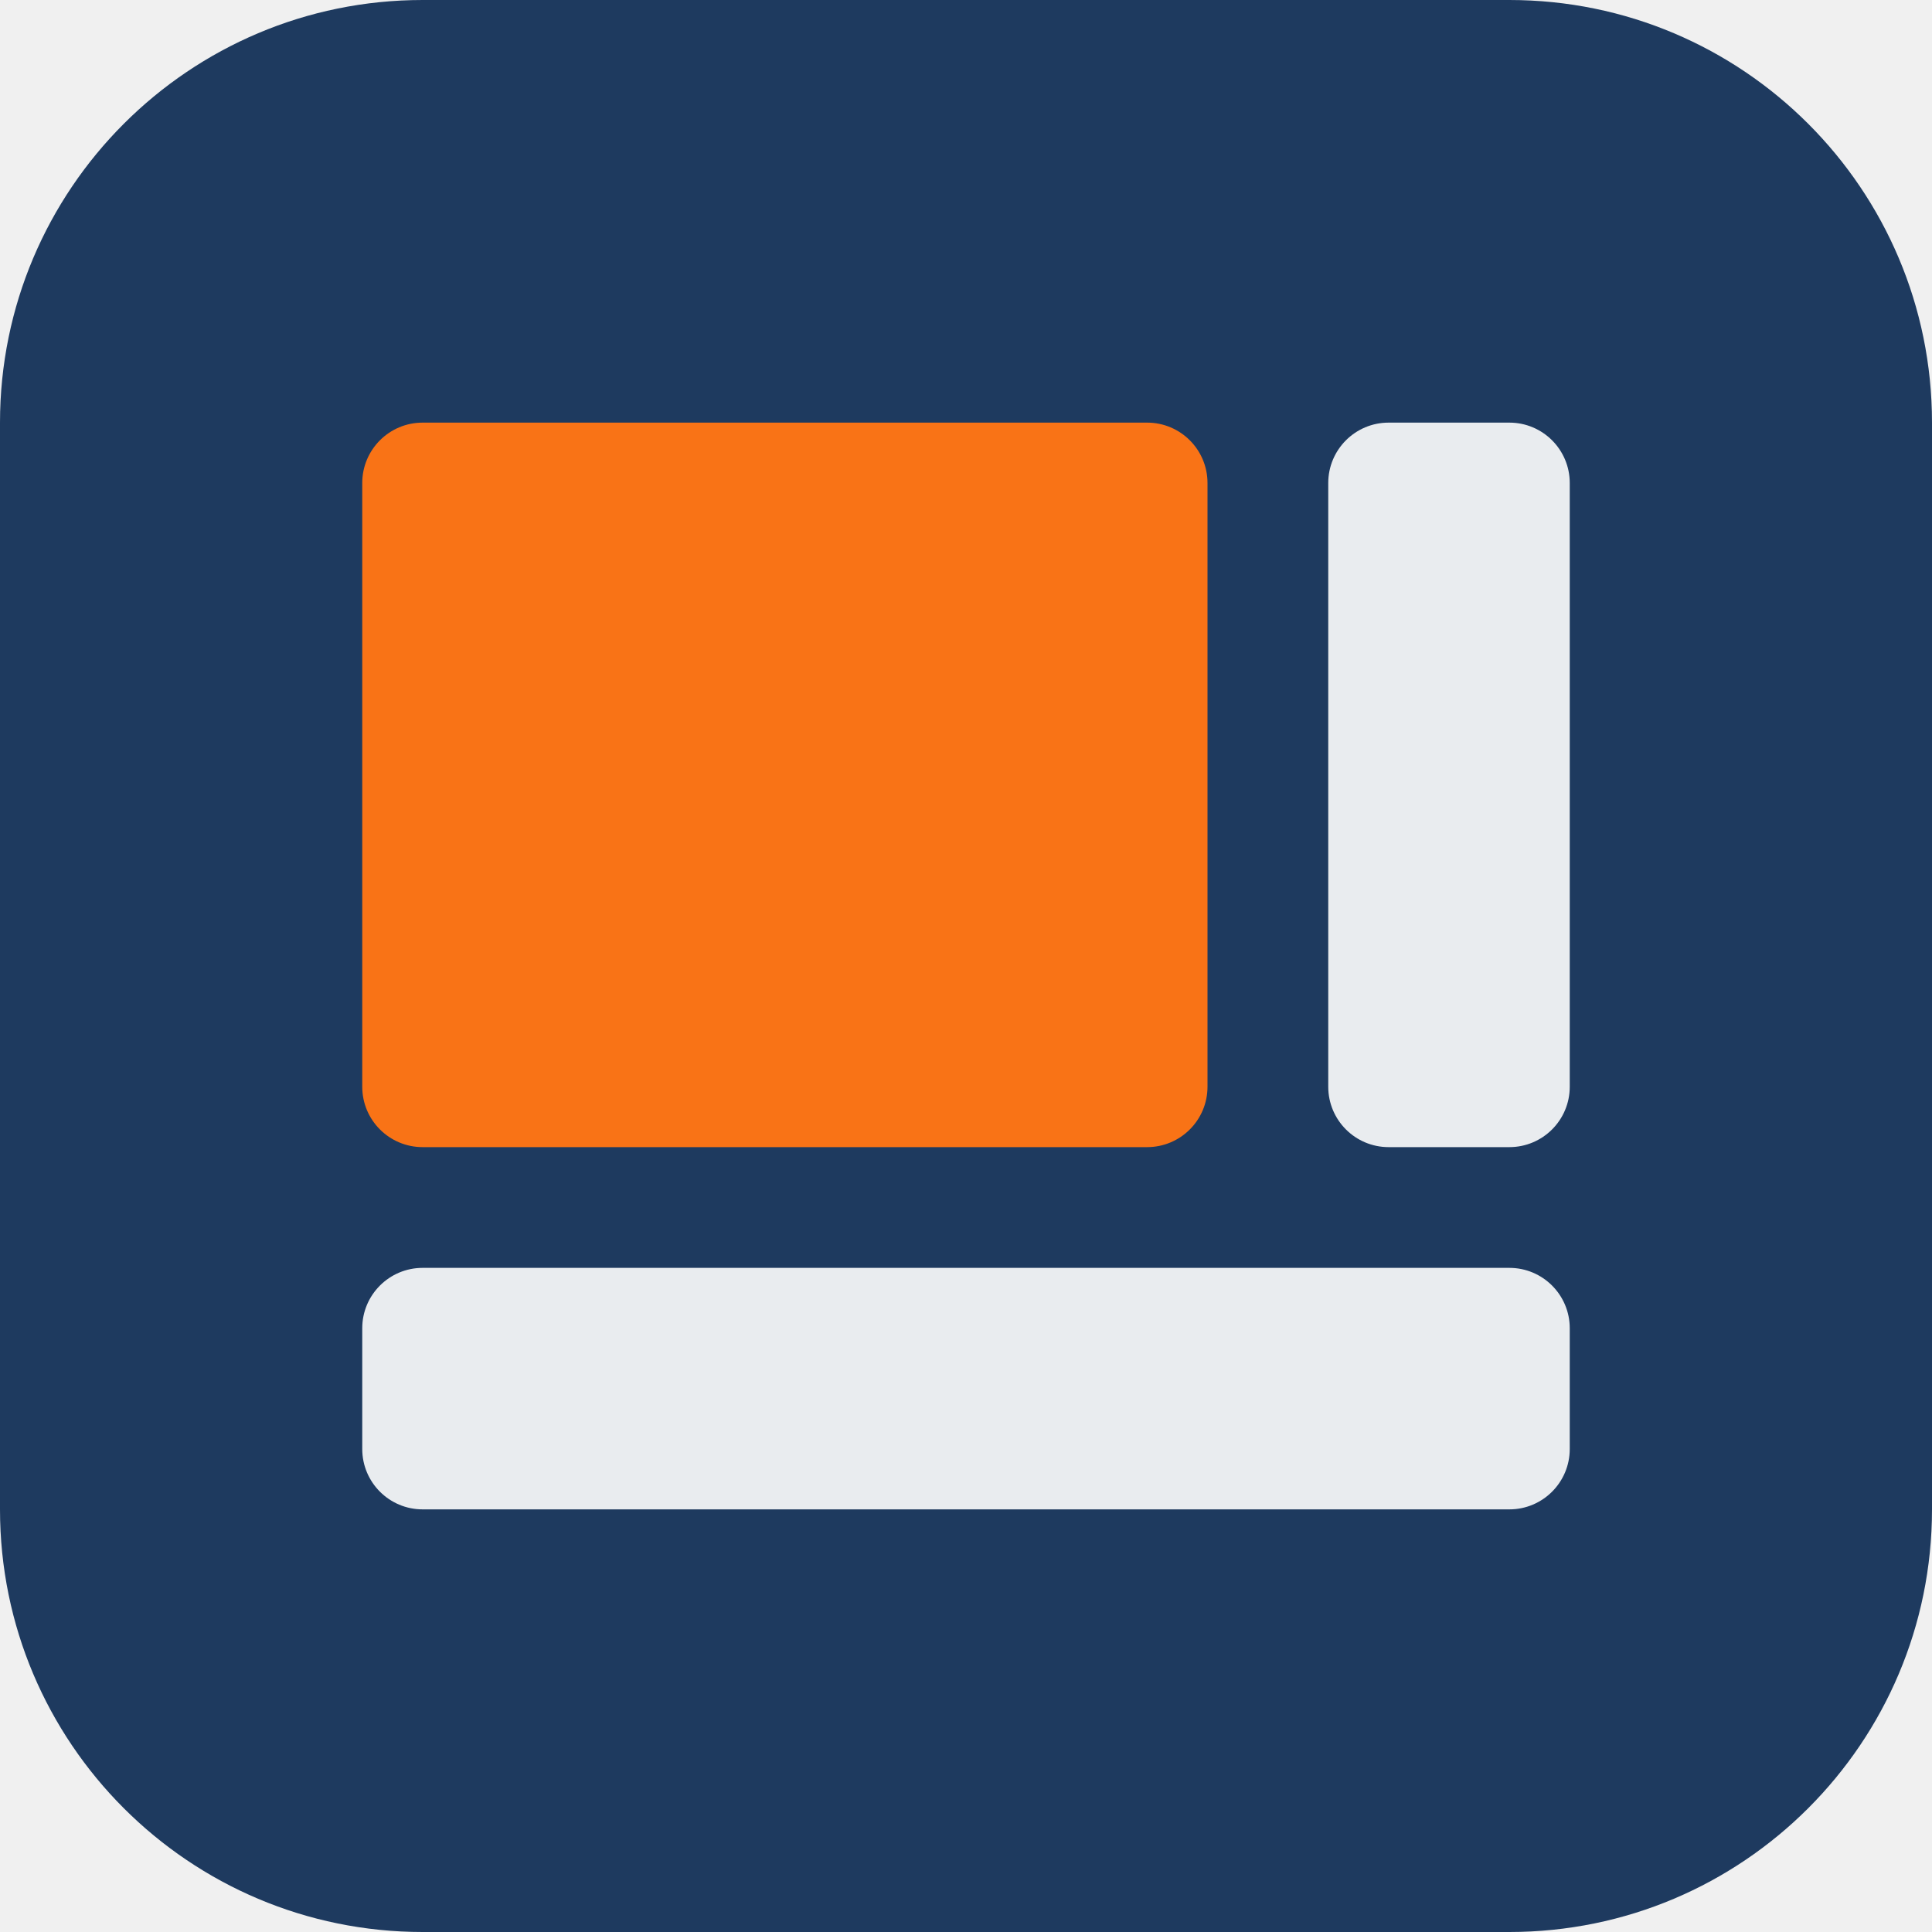
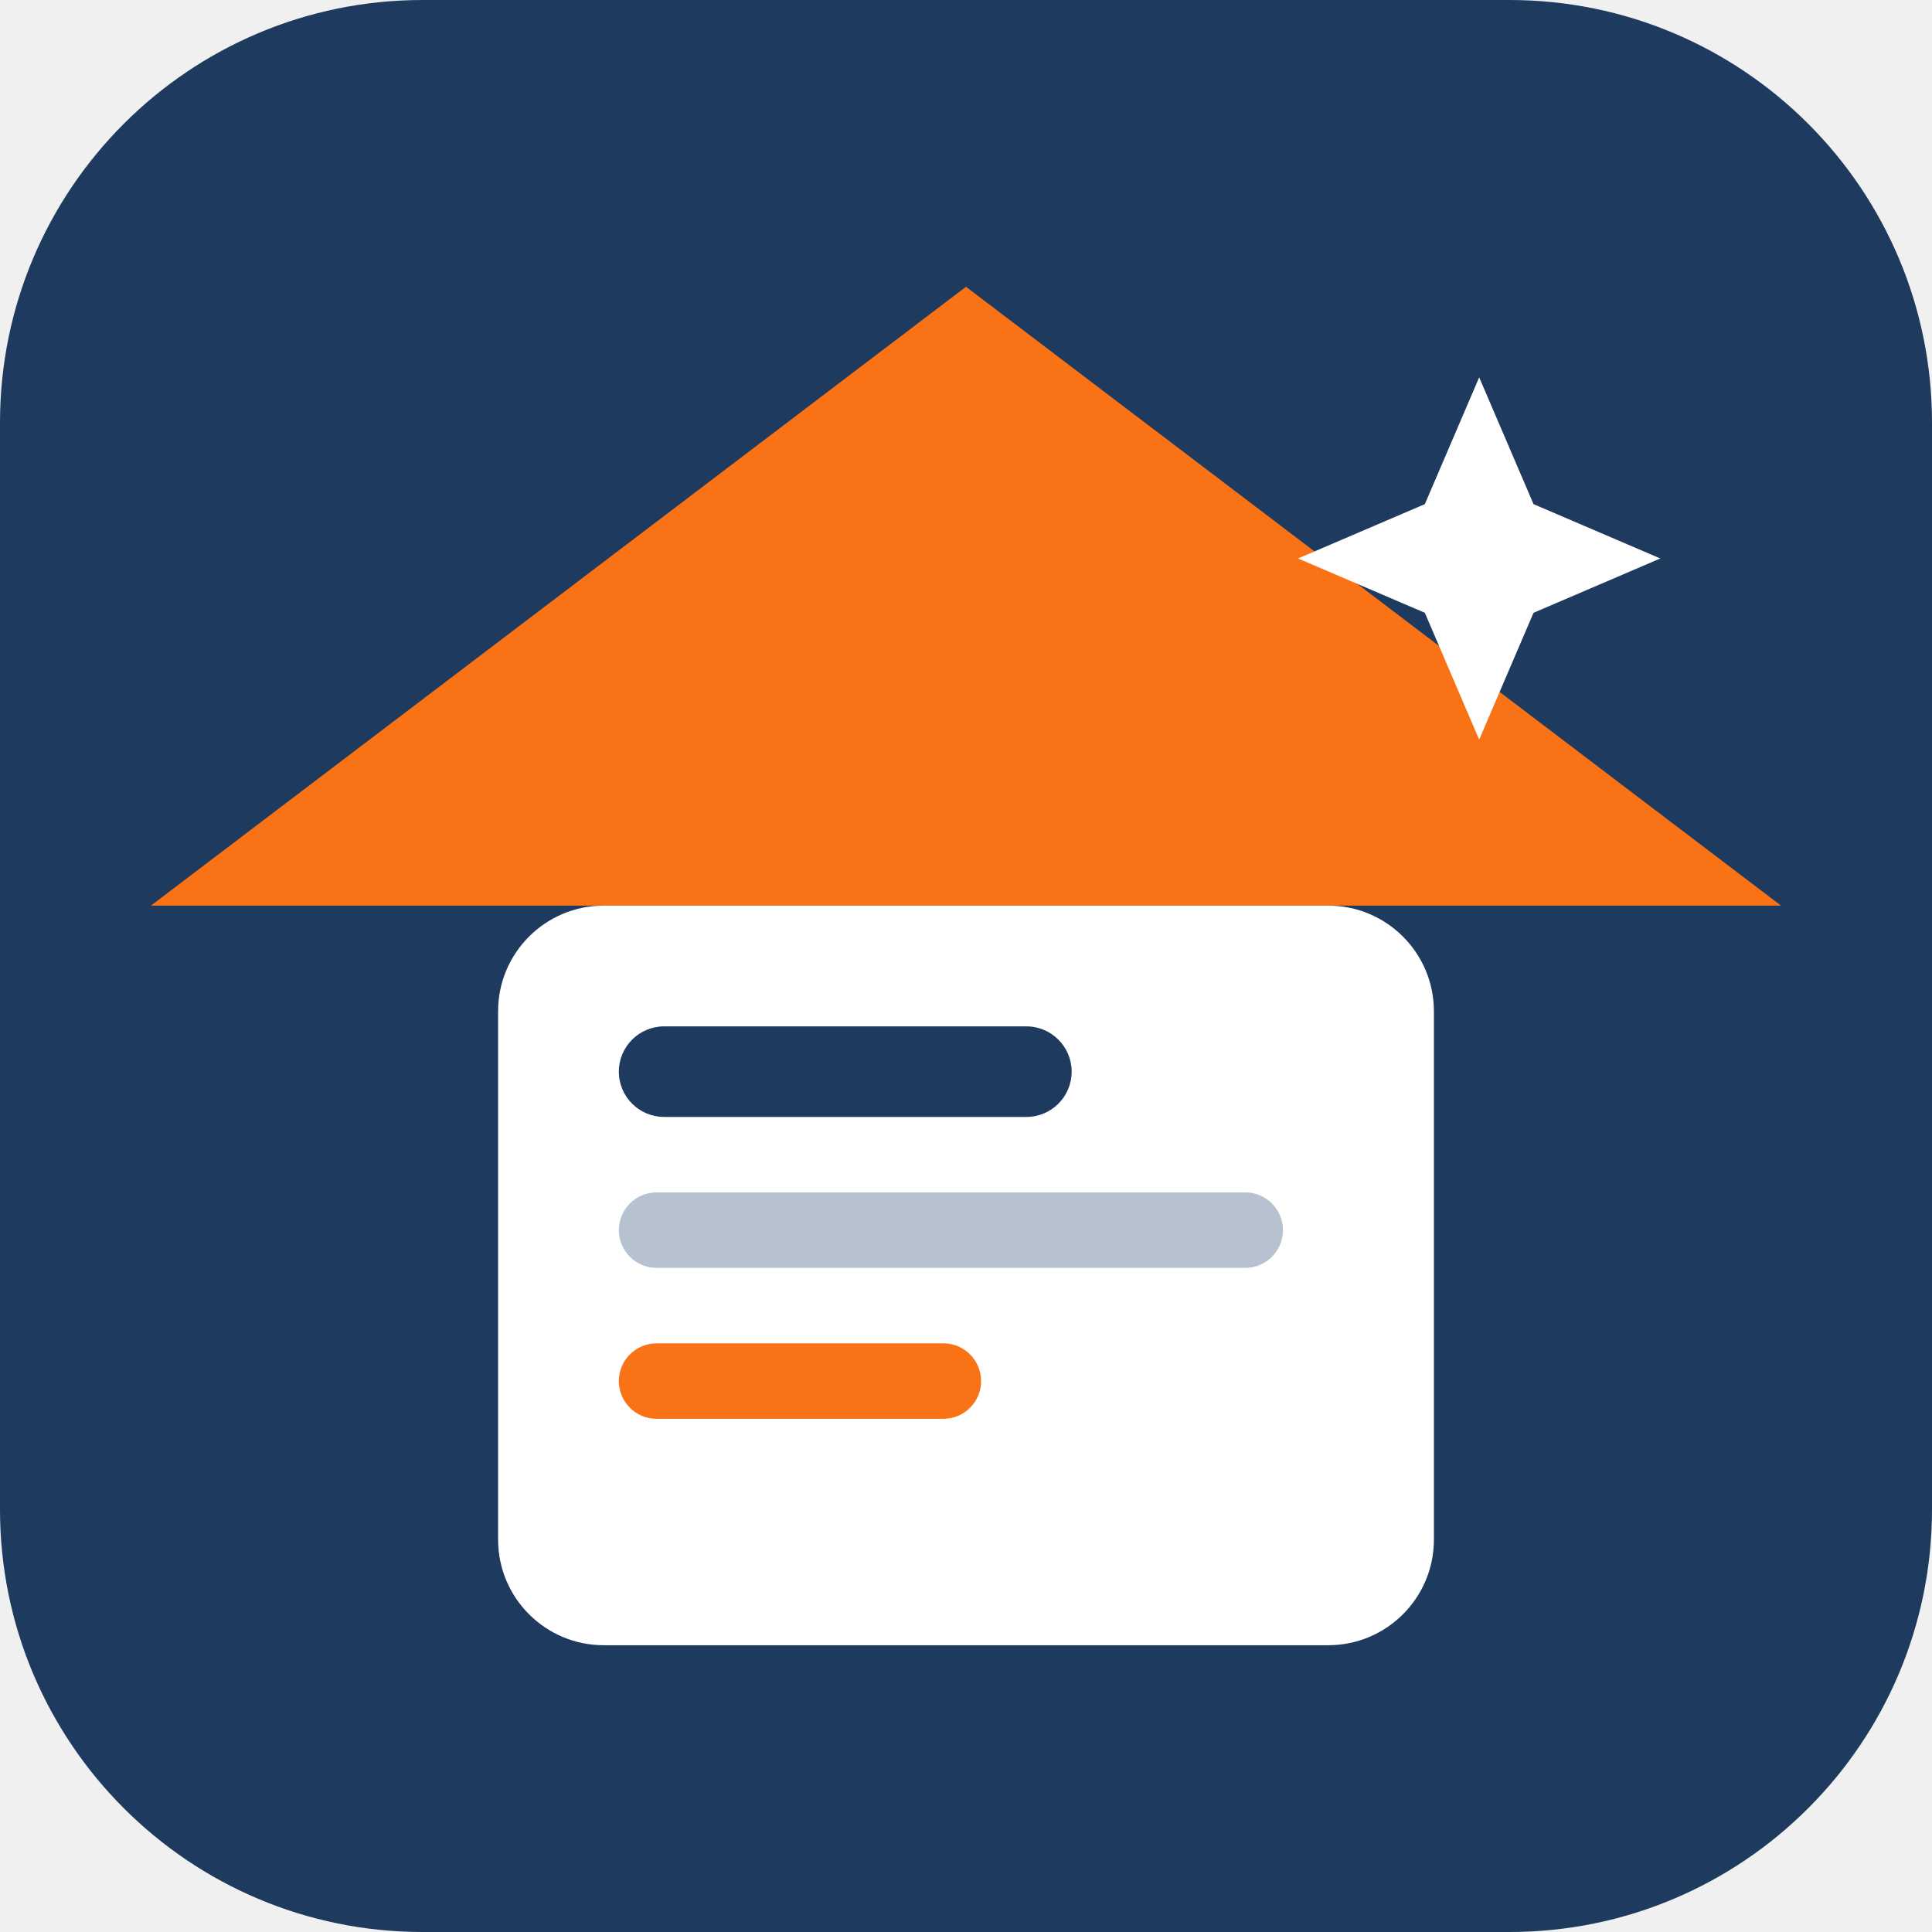
<svg xmlns="http://www.w3.org/2000/svg" viewBox="0 0 64 64">
  <rect width="64" height="64" rx="14" fill="#1e3a5f" />
-   <rect x="12" y="14" width="28" height="24" rx="2" fill="#f97316" />
-   <rect x="44" y="14" width="8" height="24" rx="2" fill="#ffffff" opacity="0.9" />
-   <rect x="12" y="42" width="40" height="8" rx="2" fill="#ffffff" opacity="0.9" />
+   <path d="M32 9.5 L59 30 L5 30 Z" fill="#f97316" />
+   <rect x="16.5" y="30" width="31" height="24.5" rx="3.5" fill="#ffffff" />
+   <rect x="20.5" y="34" width="15" height="3" rx="1.5" fill="#1e3a5f" />
+   <rect x="20.5" y="39.5" width="22" height="2.5" rx="1.25" fill="#b6c2cf" />
+   <rect x="20.5" y="44.5" width="12" height="2.5" rx="1.25" fill="#f97316" />
+   <path d="M49 12.5 l1.8 4.2 4.2 1.8 -4.2 1.8 -1.8 4.2 -1.8 -4.2 -4.2 -1.8 4.2 -1.8 Z" fill="#ffffff" />
</svg>
